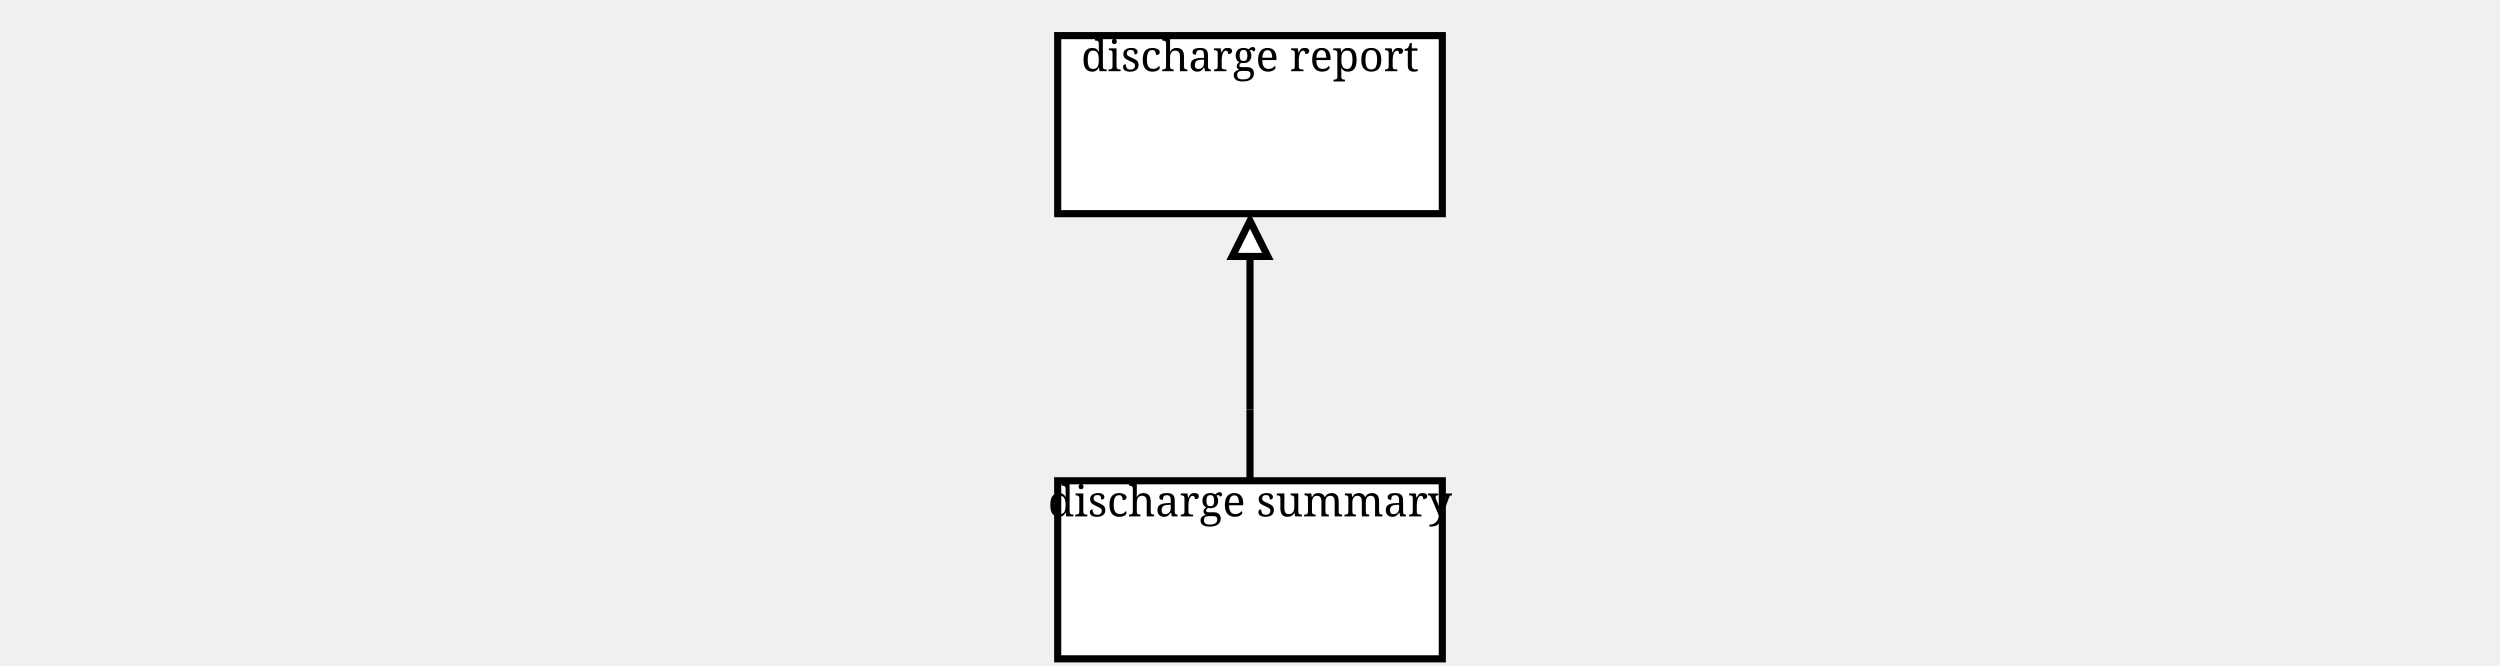
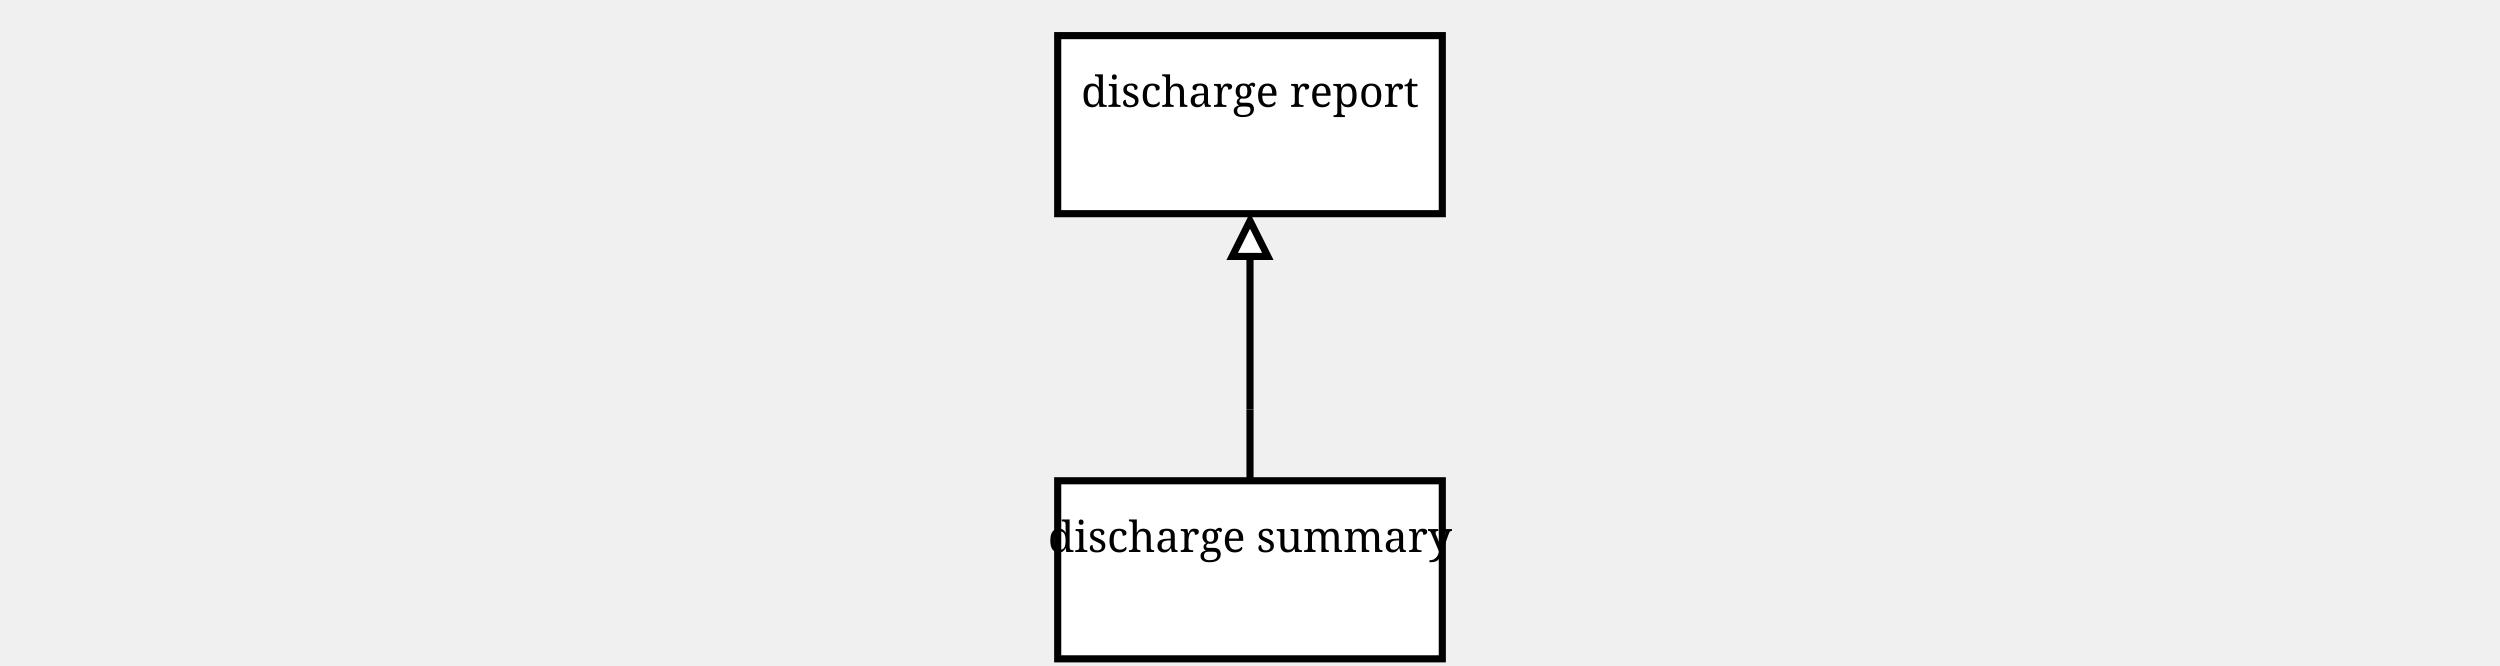
<svg xmlns="http://www.w3.org/2000/svg" xmlns:xlink="http://www.w3.org/1999/xlink" version="1.1" viewBox="0 0 702 187" aria-labelledby="title desc" role="img">
  <g>
    <a xlink:href="discharge report.svg" role="link">
      <rect x="297" y="10" width="108" height="50" fill="white" stroke="black" stroke-width="2" />
-       <text x="351" y="20" text-anchor="middle" font-family="Cambria" font-size="12" fill="black">
-         <tspan x="351" y="20" text-anchor="middle">discharge report</tspan>
+       <text x="351" y="30" text-anchor="middle" font-family="Cambria" font-size="12" fill="black">
+         <tspan x="351" y="30" text-anchor="middle">discharge report</tspan>
      </text>
    </a>
  </g>
  <line x1="351" y1="135" x2="351" y2="115" stroke="black" stroke-width="2" />
  <line x1="351" y1="62" x2="351" y2="115" stroke="black" stroke-width="2" />
  <line x1="351" y1="115" x2="351" y2="115" stroke="black" stroke-width="2" />
  <polygon points="351,62 346,72 356,72" fill="white" stroke="black" stroke-width="2" />
  <g>
    <a xlink:href="discharge summary.svg" role="link">
      <rect x="297" y="135" width="108" height="50" fill="white" stroke="black" stroke-width="2" />
-       <text x="351" y="145" text-anchor="middle" font-family="Cambria" font-size="12" fill="black">
-         <tspan x="351" y="145" text-anchor="middle">discharge summary</tspan>
+       <text x="351" y="155" text-anchor="middle" font-family="Cambria" font-size="12" fill="black">
+         <tspan x="351" y="155" text-anchor="middle">discharge summary</tspan>
      </text>
    </a>
  </g>
</svg>
